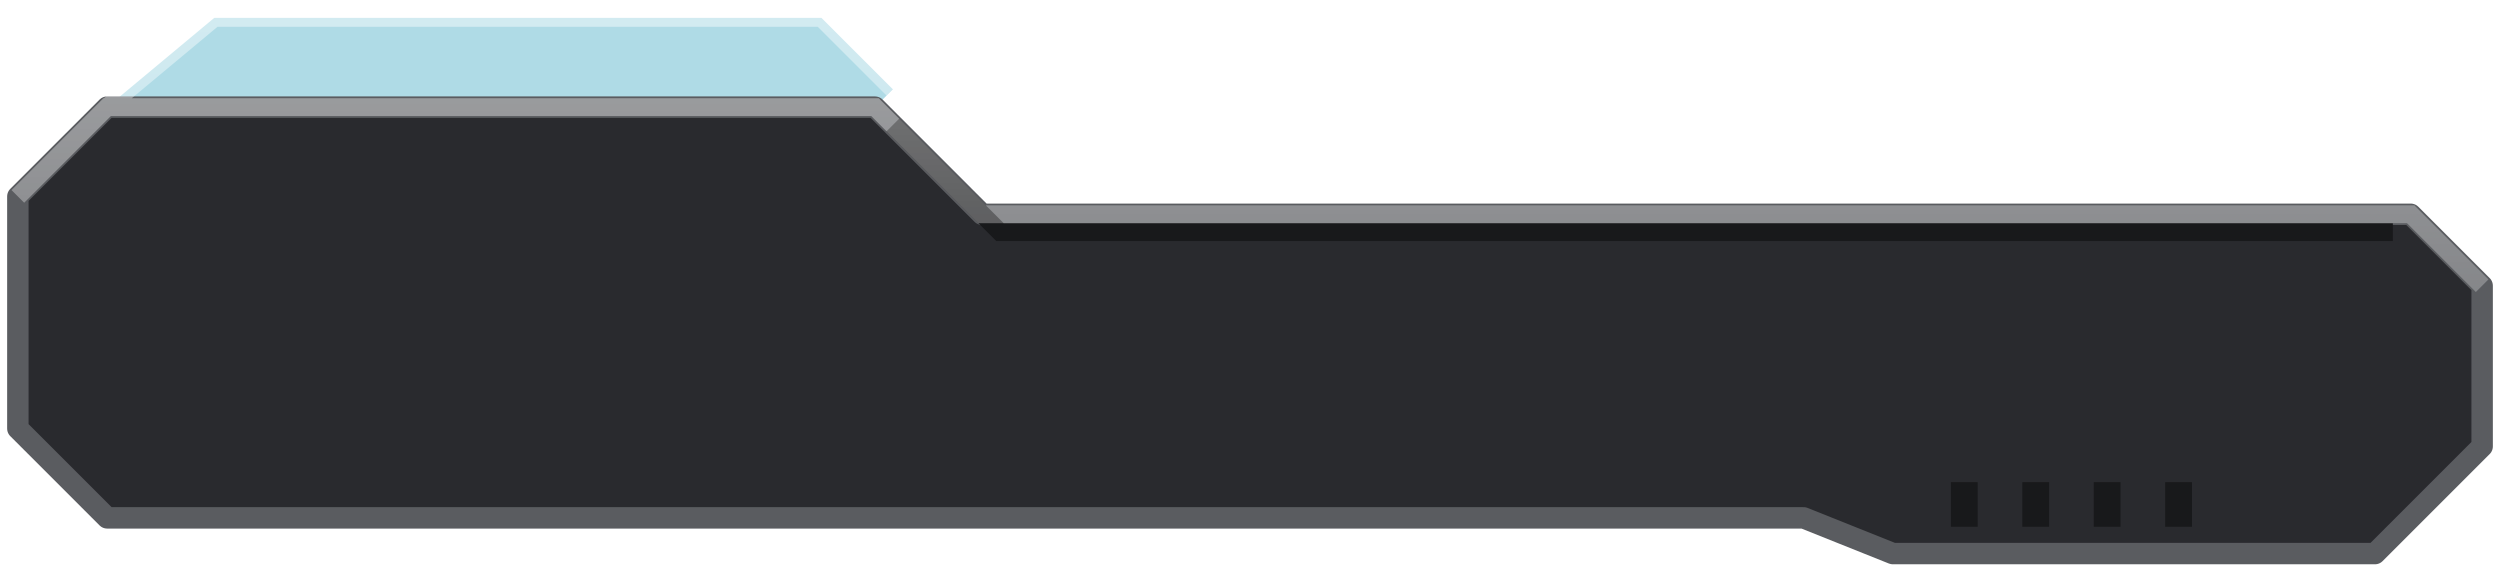
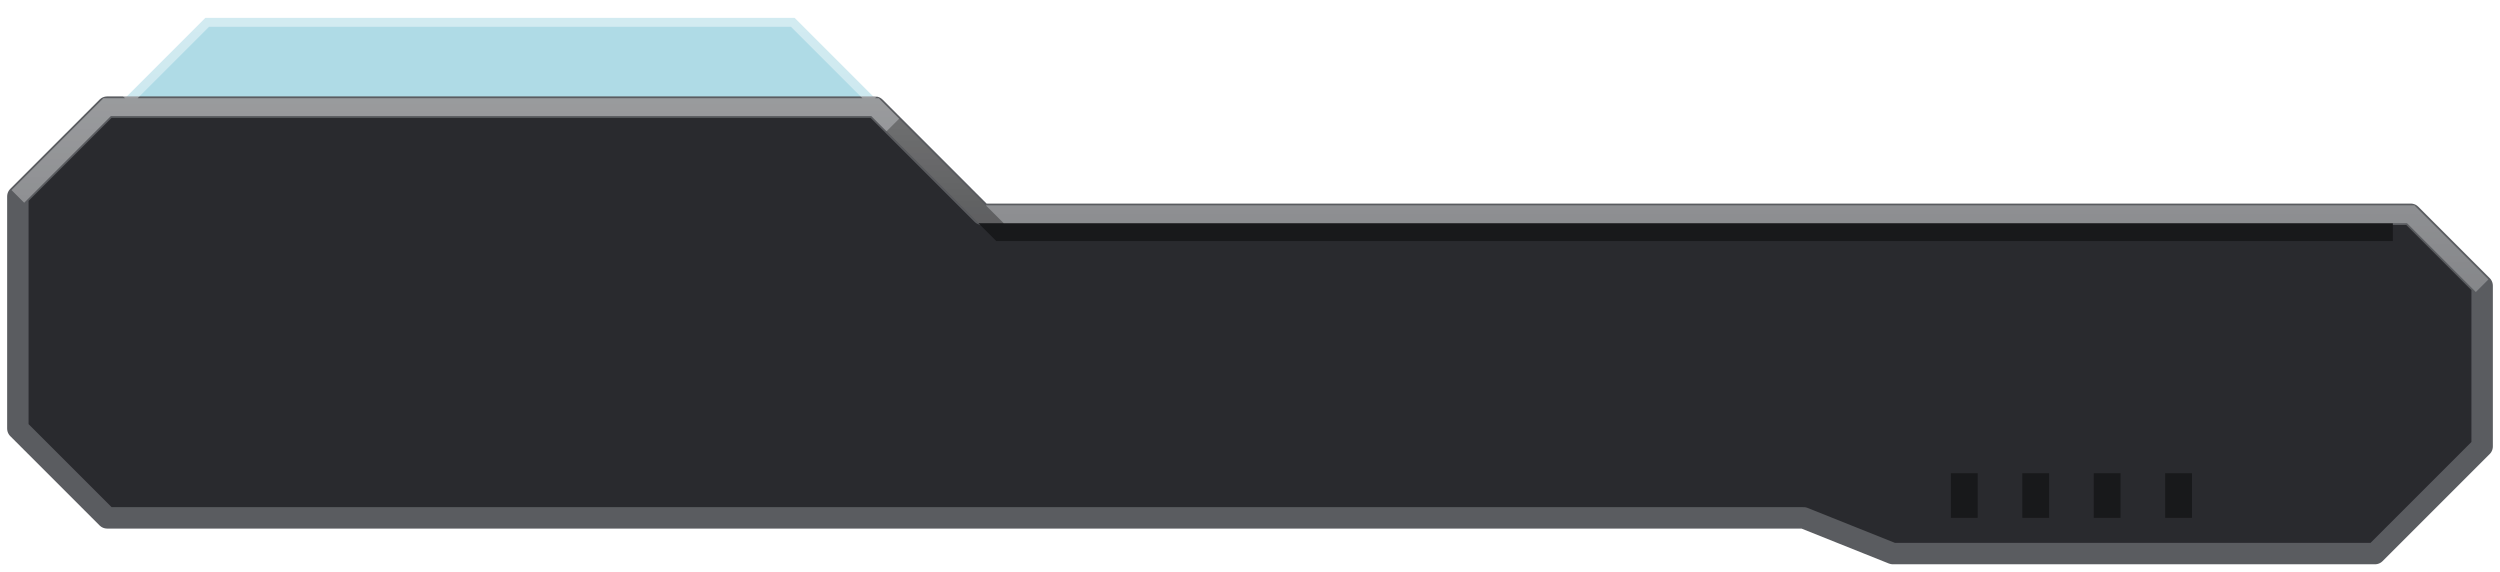
<svg xmlns="http://www.w3.org/2000/svg" width="140" height="32" viewBox="0 0 140 32">
  <defs>
    <linearGradient id="specular-status-pill-connected" gradientUnits="userSpaceOnUse" x1="0" y1="0" x2="0" y2="32">
      <stop offset="0" stop-color="#FFFFFF" stop-opacity="0.45" />
      <stop offset="1" stop-color="#FFFFFF" stop-opacity="0.08" />
    </linearGradient>
  </defs>
-   <polygon points="6,6 12,1 46,1 50,5 49,6" fill="#AFDBE6" />
+   <polygon points="7,5.5 11.5,1 44.5,1 49,5.5" fill="#AFDBE6" />
  <polygon points="1,11 6,6 49,6 55,12 135,12 139,16 139,25 133,31 106,31 101,29 6,29 1,24" fill="#292A2E" stroke="#5A5C60" stroke-width="1.2" stroke-linejoin="round" />
  <path d="M 50,7 L 56,13 L 134,13" fill="none" stroke="#18191B" stroke-width="1" />
-   <line x1="110" y1="27" x2="110" y2="29.5" stroke="#18191B" stroke-width="1.5" />
-   <line x1="114" y1="27" x2="114" y2="29.5" stroke="#18191B" stroke-width="1.5" />
-   <line x1="118" y1="27" x2="118" y2="29.5" stroke="#18191B" stroke-width="1.5" />
-   <line x1="122" y1="27" x2="122" y2="29.5" stroke="#18191B" stroke-width="1.5" />
-   <path fill="none" stroke="url(#specular-status-pill-connected)" stroke-width="1" stroke-linejoin="miter" d="M 1,11 L 6,6 L 49,6 L 55,12 L 135,12 L 139,16 M 6,6 L 12,1 L 46,1 L 50,5" />
+   <line x1="110" y1="26.5" x2="110" y2="29" stroke="#18191B" stroke-width="1.5" />
+   <line x1="114" y1="26.5" x2="114" y2="29" stroke="#18191B" stroke-width="1.5" />
+   <line x1="118" y1="26.5" x2="118" y2="29" stroke="#18191B" stroke-width="1.5" />
+   <line x1="122" y1="26.5" x2="122" y2="29" stroke="#18191B" stroke-width="1.5" />
+   <path fill="none" stroke="url(#specular-status-pill-connected)" stroke-width="1" stroke-linejoin="miter" d="M 1,11 L 6,6 L 49,6 L 55,12 L 135,12 L 139,16 M 7,5.5 L 11.5,1 L 44.5,1 L 49,5.5" />
</svg>
